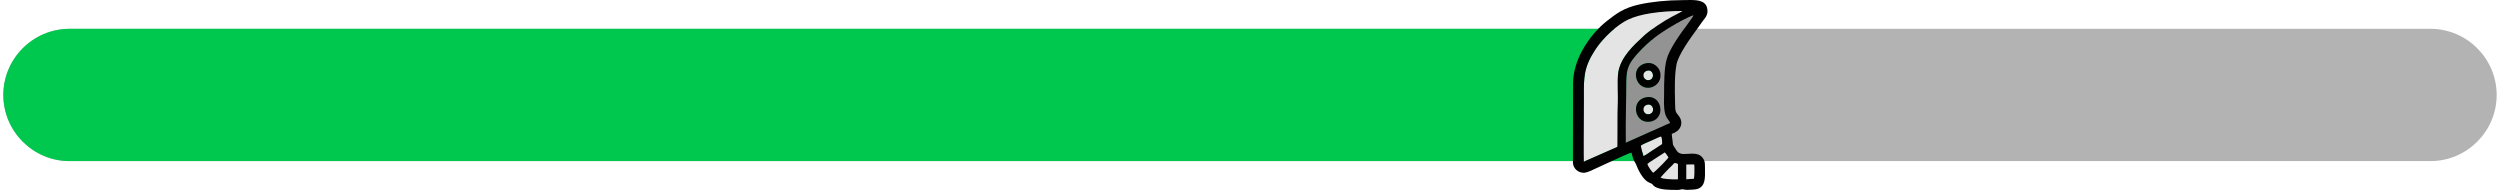
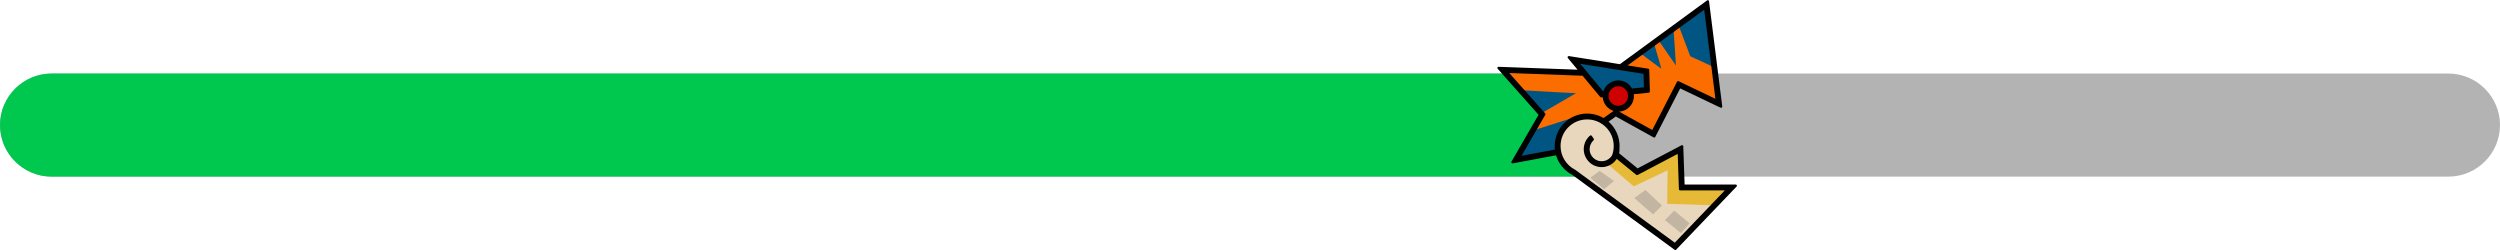
- <svg xmlns="http://www.w3.org/2000/svg" xml:space="preserve" width="1369px" height="104px" version="1.1" shape-rendering="geometricPrecision" text-rendering="geometricPrecision" image-rendering="optimizeQuality" fill-rule="evenodd" clip-rule="evenodd" viewBox="0 0 1367.32 104.15">
+ <svg xmlns="http://www.w3.org/2000/svg" xml:space="preserve" width="1369px" height="137px" version="1.1" shape-rendering="geometricPrecision" text-rendering="geometricPrecision" image-rendering="optimizeQuality" fill-rule="evenodd" clip-rule="evenodd" viewBox="0 0 1367.32 136.66">
  <defs>
    <clipPath id="id0">
-       <path d="M36.27 15.81l1294.78 0c19.95,0 36.27,16.32 36.27,36.27l0 0c0,19.94 -16.32,36.26 -36.27,36.26l-1294.78 0c-19.95,0 -36.27,-16.32 -36.27,-36.26l0 0c0,-19.95 16.32,-36.27 36.27,-36.27z" />
+       <path d="M28.19 40.14l1310.94 0c15.51,0 28.19,12.69 28.19,28.19l0 0c0,15.5 -12.68,28.18 -28.19,28.18l-1310.94 0c-15.51,0 -28.19,-12.68 -28.19,-28.18l0 0c0,-15.5 12.68,-28.19 28.19,-28.19z" />
    </clipPath>
  </defs>
  <g id="Camada_x0020_1">
-     <g id="_2489278483440">
-       <path fill="#B3B3B3" d="M36.27 15.81l1294.78 0c19.95,0 36.27,16.32 36.27,36.27l0 0c0,19.94 -16.32,36.26 -36.27,36.26l-1294.78 0c-19.95,0 -36.27,-16.32 -36.27,-36.26l0 0c0,-19.95 16.32,-36.27 36.27,-36.27z" />
+     <g id="_2960582232416">
+       <path fill="#B3B3B3" d="M28.19 40.14l1310.94 0c15.51,0 28.19,12.69 28.19,28.19l0 0c0,15.5 -12.68,28.18 -28.19,28.18l-1310.94 0c-15.51,0 -28.19,-12.68 -28.19,-28.18l0 0c0,-15.5 12.68,-28.19 28.19,-28.19z" />
      <g clip-path="url(#id0)">
        <g>
-           <rect fill="#00C84E" x="-120.5" y="2.62" width="1025.28" height="98.91" />
+           <rect fill="#00C84E" x="-120.5" y="29.89" width="991.04" height="76.87" />
        </g>
      </g>
-       <path fill="none" d="M36.27 15.81l1294.78 0c19.95,0 36.27,16.32 36.27,36.27l0 0c0,19.94 -16.32,36.26 -36.27,36.26l-1294.78 0c-19.95,0 -36.27,-16.32 -36.27,-36.26l0 0c0,-19.95 16.32,-36.27 36.27,-36.27z" />
-       <path fill="#939393" d="M900.97 53.35c8.82,-1.55 10.88,11.9 2.24,13.31 -8.87,1.45 -11.11,-11.76 -2.24,-13.31zm-0.27 -18.61c3.96,-0.91 7.22,1.84 7.93,5.03 0.91,4.13 -1.83,7.41 -5.05,8.14 -8.52,1.95 -12,-11.07 -2.88,-13.17zm-10.98 43.58l24.34 -10.9c-0.18,-0.7 -1.29,-2.02 -1.81,-2.89 -2.05,-3.41 -1.49,-8.86 -1.49,-13.32 0,-5.64 -0.02,-13.04 1.28,-18.27 2.11,-8.49 13.29,-21.35 14.82,-24.55 -1.34,0.25 -7.63,3.55 -8.95,4.31 -7.56,4.3 -13.24,7.91 -19.28,14.05 -9.65,9.79 -8.55,12.26 -8.7,24.91 -0.1,8.71 -0.38,17.92 -0.21,26.66z" />
-       <path fill="#E4E4E4" d="M901.31 38.78c-3.47,1.09 -1.9,5.92 1.42,5.14 3.21,-0.75 2.18,-6.27 -1.42,-5.14zm-16.79 42.07c0.84,-0.41 0.68,-0.3 0.7,-1.47 0.14,-7.74 -0.11,-15.61 0.18,-23.33 0.17,-4.58 -0.45,-12.79 0.31,-16.78 1.59,-8.38 8.6,-14.64 14.32,-19.91 3.5,-3.22 10.93,-8.07 15.32,-10.35 1.19,-0.62 4.66,-2.3 5.49,-3.01 -9.53,0 -21.95,1.03 -29.72,4.68 -6.42,3.02 -13.96,10.23 -17.95,16.27 -6.99,10.58 -6.43,16.05 -6.43,27.86 0,2.48 -0.26,32.33 -0.04,33.88l17.82 -7.84zm13.46 -1.04c0.16,1.9 0.98,4.11 1.47,5.84 1.38,-0.6 3.64,-2.33 5.07,-3.24 1.67,-1.08 3.48,-2.22 5.17,-3.39 0.06,-0.79 -0.04,-3.9 -0.63,-4.2 -0.19,-0.1 -3.16,1.28 -3.63,1.51 -2.05,0.97 -5.91,2.39 -7.45,3.48zm6.87 14.94c1.33,-0.92 8.06,-7.69 8.34,-8.41 -0.29,-0.59 -1.57,-2.45 -2.03,-2.84 -1.28,0.81 -9.11,5.76 -9.6,6.44 0.45,1.48 2.37,4.3 3.29,4.81zm3.94 2.62c1.42,1 7.54,1.11 9.57,0.97l0 -8.5c-2,-0.62 -1.75,-0.8 -2.92,0.56 -0.71,0.83 -1.55,1.42 -2.28,2.22 -1.36,1.48 -3.25,3.31 -4.37,4.75zm18.33 0.68c0.3,-1.26 0.34,-6.41 0.18,-7.89l-4.4 0.05 0 8.11 4.22 -0.27zm-25.84 -40.61c-3.28,1.03 -2.02,5.98 1.45,5.16 3.43,-0.8 2.12,-6.27 -1.45,-5.16z" />
-       <path fill="#010101" d="M917.89 89.69l0.47 0.15 0 0.36c-0.12,-0.23 -0.27,-0.4 -0.47,-0.51zm-6.2 4.51c-1.04,1.08 -2.12,2.21 -2.87,3.17 0.58,0.39 1.91,0.65 3.43,0.8 2.24,0.23 4.88,0.23 6.09,0.15l0 -8.46 -0.66 -0.22c-0.56,-0.19 -0.87,-0.29 -1.12,-0.24 -0.28,0.05 -0.5,0.31 -0.97,0.86l-0.13 0.15c-0.39,0.45 -0.8,0.82 -1.21,1.19 -0.37,0.33 -0.73,0.66 -1.07,1.03 -0.46,0.5 -0.97,1.03 -1.49,1.57zm-7.69 -54.71c-0.56,-0.69 -1.48,-1.07 -2.69,-0.69 -1.18,0.37 -1.77,1.18 -1.9,2.05 -0.06,0.38 -0.03,0.77 0.07,1.15 0.1,0.37 0.29,0.72 0.53,1.03 0.59,0.71 1.54,1.14 2.72,0.87 1.15,-0.27 1.75,-1.16 1.88,-2.12 0.05,-0.4 0.03,-0.83 -0.08,-1.22 -0.1,-0.39 -0.28,-0.77 -0.53,-1.07zm-8.61 0.48c0.39,-2.36 2.05,-4.5 5.31,-5.25l0.06 -0.01c1.96,-0.44 3.75,0.03 5.14,0.99 1.38,0.96 2.37,2.43 2.74,4.02l0.01 0.05c0.43,1.95 0.04,3.72 -0.82,5.11 -0.97,1.56 -2.54,2.66 -4.24,3.05 -3.11,0.71 -5.55,-0.56 -6.95,-2.57 -0.55,-0.77 -0.94,-1.66 -1.15,-2.58 -0.22,-0.92 -0.26,-1.88 -0.1,-2.81zm8.67 18.24c-0.59,-0.73 -1.55,-1.13 -2.78,-0.75 -1.14,0.36 -1.73,1.2 -1.86,2.1 -0.05,0.38 -0.03,0.78 0.07,1.16 0.11,0.37 0.28,0.73 0.53,1.03 0.57,0.7 1.5,1.12 2.71,0.83 1.2,-0.28 1.82,-1.14 1.95,-2.09 0.06,-0.39 0.03,-0.81 -0.08,-1.21 -0.1,-0.39 -0.29,-0.76 -0.54,-1.07zm-8.57 0.09c0.53,-2.35 2.29,-4.41 5.47,-4.97 3.16,-0.55 5.45,0.8 6.7,2.84 0.5,0.81 0.83,1.73 0.99,2.68 0.16,0.95 0.14,1.93 -0.06,2.86 -0.52,2.38 -2.25,4.46 -5.38,4.97 -3.18,0.52 -5.52,-0.85 -6.79,-2.89 -0.51,-0.8 -0.85,-1.71 -1,-2.65 -0.16,-0.94 -0.14,-1.92 0.07,-2.84zm28.76 31.89c0.85,0 1.73,0 2.54,-0.03l-2.54 0.03zm-1.33 8.11l4.18 -0.27c0.14,-0.59 0.22,-1.97 0.26,-3.44 0.04,-1.74 0.01,-3.6 -0.08,-4.41l-4.36 0.05 0 8.07zm-19.86 -5.59c0.64,0.94 1.34,1.76 1.79,2.02 0.68,-0.49 2.74,-2.45 4.64,-4.37 1.83,-1.84 3.52,-3.65 3.68,-4.02 -0.16,-0.32 -0.6,-1 -1.04,-1.61 -0.38,-0.53 -0.76,-1.02 -0.97,-1.2 -0.85,0.53 -4.34,2.74 -6.86,4.43 -1.41,0.94 -2.52,1.73 -2.72,1.98 0.23,0.75 0.83,1.82 1.48,2.77zm-0.06 -15.3c-1.87,0.79 -3.97,1.68 -5,2.41 0.12,1.4 0.61,2.98 1.04,4.41l0.42 1.39c0.96,-0.42 2.33,-1.37 3.55,-2.22 0.55,-0.38 1.07,-0.74 1.5,-1.01l0.93 -0.6c1.4,-0.89 2.86,-1.83 4.24,-2.78 0.03,-0.49 0,-1.82 -0.15,-2.86 -0.1,-0.66 -0.25,-1.2 -0.48,-1.31 -0.06,-0.03 -0.48,0.12 -1.02,0.35 -0.97,0.4 -2.29,1.02 -2.6,1.16 -0.66,0.31 -1.52,0.68 -2.43,1.06zm-13.16 -18.28c-0.11,6.39 -0.22,12.89 -0.1,19.15l24.3 -10.87c-0.13,-0.45 -0.62,-1.15 -1.1,-1.81 -0.26,-0.38 -0.52,-0.75 -0.71,-1.06 -1.69,-2.82 -1.6,-7.03 -1.52,-10.93l0.03 -2.68c0,-5.61 0,-12.85 1.28,-17.99 1.46,-5.9 7.3,-13.9 11.25,-19.31 1.71,-2.35 3.07,-4.22 3.56,-5.21 -0.54,0.12 -1.77,0.66 -3.15,1.32 -2.27,1.09 -4.95,2.51 -5.76,2.98 -3.78,2.15 -7.09,4.13 -10.21,6.33 -3.12,2.21 -6.05,4.65 -9.07,7.71 -8.65,8.78 -8.66,11.68 -8.67,21.31l-0.02 3.59 -0.11 7.47zm-23.11 0.61c-0.06,9.13 -0.18,27.5 -0.02,28.92l17.87 -7.86c0.35,-0.17 0.51,-0.25 0.57,-0.39 0.06,-0.11 0.05,-0.28 0.05,-0.57l0 -0.46c0.06,-3.22 0.05,-6.48 0.04,-9.73 -0.01,-4.54 -0.03,-9.1 0.14,-13.6 0.06,-1.64 0.02,-3.75 -0.02,-5.96 -0.07,-3.96 -0.16,-8.26 0.33,-10.83 1.55,-8.16 8.23,-14.31 13.86,-19.49l0.46 -0.42c1.66,-1.52 4.19,-3.41 6.87,-5.22 2.99,-2.02 6.15,-3.94 8.46,-5.14l0.94 -0.48c1.49,-0.75 3.78,-1.91 4.5,-2.49 -5.29,0.01 -11.47,0.33 -17.24,1.23 -4.61,0.73 -8.97,1.83 -12.41,3.45 -3.09,1.45 -6.44,3.88 -9.53,6.68 -3.32,3.01 -6.35,6.46 -8.41,9.58 -6.49,9.82 -6.47,15.23 -6.44,25.41l0.01 2.44 -0.03 4.93zm-5.98 29.3l0.06 -43.01c0,-6.53 2.03,-12.72 4.93,-18.13 3.88,-7.22 9.34,-13.03 13.62,-16.37 2.62,-2.05 4.91,-3.83 7.57,-5.33 2.66,-1.5 5.7,-2.72 9.8,-3.66 3.45,-0.79 7.38,-1.39 11.38,-1.81 4.25,-0.44 8.58,-0.66 12.5,-0.66l4.55 -0.07c4.8,0 9.38,0.67 9.38,6.17 0,2.1 -1.03,3.39 -2.01,4.62l-0.53 0.68c-0.57,0.76 -1.11,1.53 -1.66,2.32 -0.49,0.7 -0.99,1.42 -1.53,2.15 -1.66,2.26 -4.21,5.73 -6.47,9.32 -2.26,3.59 -4.24,7.3 -4.78,10.04 -1.14,5.87 -0.96,13.9 -0.81,20.45l0.05 1.99c0.07,3.38 0.27,3.63 1.6,5.32l0.51 0.66c0.43,0.55 0.76,1.17 0.97,1.81 0.36,1.07 0.41,2.24 0.09,3.36 -0.33,1.11 -1.03,2.19 -2.18,3.07 -0.75,0.58 -1.69,1.08 -2.83,1.46 0.02,0.89 0.15,1.76 0.27,2.62 0.08,0.51 0.15,1.02 0.21,1.54l0.08 0.93c0.04,0.48 0.06,0.73 0.13,0.94 0.07,0.23 0.2,0.42 0.47,0.81l0.85 1.32c0.96,1.56 1.74,2.83 4.56,2.87 0.77,0.01 1.58,-0.04 2.41,-0.09 1.91,-0.12 3.91,-0.25 5.65,0.42 0.99,0.37 1.91,1.13 2.56,2.13 0.61,0.91 0.98,2.03 0.98,3.26 0,0.87 0.02,1.66 0.04,2.43 0.1,4.97 0.2,9.48 -3.92,10.94 -1.26,0.45 -3.64,0.51 -5.25,0.56l-0.46 0.01c-0.78,0.02 -1.29,-0.08 -1.76,-0.17 -0.32,-0.06 -0.62,-0.12 -0.98,-0.14 -0.37,-0.02 -0.71,0.06 -1.08,0.15 -0.39,0.1 -0.82,0.2 -1.36,0.2l-0.54 0c-3.69,0 -9.11,0.01 -11.98,-1.68 -0.76,-0.45 -0.98,-0.74 -1.17,-1.02 -0.26,-0.36 -0.49,-0.68 -1.96,-1.25 -1.31,-0.52 -2.55,-1.69 -3.63,-3.09 -1.41,-1.84 -2.55,-4.09 -3.23,-5.84 -0.58,-1.51 -0.92,-2.03 -1.21,-2.48 -0.45,-0.7 -0.8,-1.23 -1.78,-5.09 -0.93,0.07 -7.83,3.27 -12.63,5.49 -2,0.93 -3.64,1.69 -4.33,1.98 -0.56,0.24 -1.3,0.6 -2.12,0.99 -2.23,1.06 -5.06,2.41 -6.53,2.55l-0.6 0.03c-1.55,0 -2.95,-0.58 -4,-1.52 -1.04,-0.93 -1.74,-2.23 -1.87,-3.66l-0.03 -0.52z" />
+       <path fill="none" d="M28.19 40.14l1310.94 0c15.51,0 28.19,12.69 28.19,28.19l0 0c0,15.5 -12.68,28.18 -28.19,28.18l-1310.94 0c-15.51,0 -28.19,-12.68 -28.19,-28.18l0 0c0,-15.5 12.68,-28.19 28.19,-28.19z" />
+       <g>
+         <polygon fill="#FC6D00" points="821.79,38.12 881.44,40.31 933.33,2.36 940.15,56.63 918.23,46.16 904.34,73.2 883.63,61.75 853.91,82.7 829.07,87.33 843.44,62.48 " />
+         <path fill="#005582" d="M897.06 28.89l7.51 -5.5 4.1 14.15c0,0 -6.92,-4.97 -11.61,-8.65zm9.85 -7.21l8.39 -6.13 1.32 20.18 -9.71 -14.05zm11.08 -8.11l15.34 -11.21 4.32 34.39 -13.2 -6.08 -6.46 -17.1zm-88.79 73.53l9.13 -15.78 24.52 -7.83 -6.8 17.71 -26.85 5.9zm13.74 -25.18l-11.33 -12.75c10.61,0.74 30.35,1.72 30.35,1.72l-19.02 11.03z" />
+         <polygon fill="#005582" points="860.33,32.56 876.13,51.55 900.75,49.12 900.44,38.94 " />
+         <circle fill="#CF0000" cx="885.09" cy="52.44" r="6.95" />
+         <path fill="#E8D7BC" d="M860.64 94.11l55.52 40.65 30.94 -32.32 -27.28 0 -0.73 -20.95 -23.63 12.42 -11.89 -9.71c0.4,-1.41 0.62,-2.9 0.62,-4.43 0,-8.92 -7.23,-16.14 -16.14,-16.14 -8.92,0 -16.14,7.22 -16.14,16.14 0,6.24 3.55,11.66 8.73,14.34z" />
+         <polygon fill="#E6BA37" points="937.74,112.22 947.1,102.44 919.82,102.44 919.09,81.49 895.46,93.91 884.02,84.57 883.89,84.64 878.97,89.4 893.53,101.84 912.04,93.08 911.84,111.39 " />
+         <path fill="#C2B5A1" d="M869.76 97.12l5.16 -3.73 7.79 5.49 -5.38 4.5 -7.57 -6.26zm40.84 23.17l8.78 7.14 4.72 -5.38 -8.45 -6.92 -5.05 5.16zm-16.8 -12.08l10.32 9.01 4.83 -4.94 -9 -8.46 -6.15 4.39z" />
+         <path fill="black" fill-rule="nonzero" d="M861.59 92.82l54.39 39.82 27.38 -28.6 -24.45 0c-0.36,0 -0.66,-0.3 -0.66,-0.66l-0.67 -19.3 -21.93 11.53c-0.25,0.13 -0.54,0.09 -0.74,-0.09l-10.68 -8.72 -0.38 0.54c-0.29,0.39 -0.61,0.76 -0.94,1.1l-0.04 0.03c-0.9,0.89 -1.96,1.61 -3.14,2.09 -1.16,0.48 -2.42,0.75 -3.74,0.75 -1.32,0 -2.59,-0.27 -3.74,-0.74 -1.21,-0.5 -2.29,-1.23 -3.18,-2.13 -1.77,-1.77 -2.87,-4.22 -2.87,-6.92 0,-1.32 0.27,-2.59 0.74,-3.74l0.02 -0.04c0.5,-1.18 1.22,-2.25 2.11,-3.14l0.54 -0.5c0.27,-0.24 0.69,-0.21 0.93,0.06l0.58 0.81 0.55 0.82c0.18,0.27 0.12,0.63 -0.1,0.84l-0.25 0.23c-0.6,0.61 -1.09,1.34 -1.42,2.14 -0.32,0.77 -0.5,1.62 -0.5,2.52 0,0.9 0.18,1.75 0.5,2.52 0.33,0.8 0.82,1.53 1.43,2.14l0.03 0.03c1.27,1.26 2.95,1.89 4.63,1.89 1.69,0 3.38,-0.64 4.65,-1.92l0.04 -0.04c0.26,-0.26 0.5,-0.54 0.71,-0.84 0.16,-0.23 0.31,-0.49 0.45,-0.75 0,-0.07 0.01,-0.13 0.02,-0.2l0.18 -0.62c0.09,-0.32 0.17,-0.64 0.24,-0.95 0.07,-0.33 0.13,-0.66 0.17,-0.99 0.05,-0.32 0.08,-0.65 0.1,-1 0.02,-0.32 0.04,-0.66 0.04,-1.02 0,-1.98 -0.4,-3.86 -1.1,-5.57 -0.73,-1.77 -1.82,-3.37 -3.16,-4.71l-0.03 -0.04c-1.34,-1.32 -2.93,-2.39 -4.69,-3.12 -1.71,-0.71 -3.59,-1.1 -5.56,-1.1 -1.98,0 -3.86,0.39 -5.57,1.1 -1.77,0.73 -3.37,1.81 -4.71,3.15l-0.04 0.04c-1.32,1.33 -2.39,2.92 -3.12,4.68 -0.71,1.71 -1.1,3.59 -1.1,5.57 0,1.36 0.19,2.68 0.53,3.93 0.36,1.28 0.9,2.5 1.58,3.61 0.69,1.14 1.54,2.18 2.51,3.09 0.97,0.9 2.06,1.68 3.24,2.29l0.22 0.13zm23.5 -48.93c1.15,0 2.25,0.23 3.26,0.65 1.05,0.43 2,1.07 2.78,1.85l0.04 0.04c0.32,0.33 0.62,0.69 0.89,1.07 0.19,0.26 0.36,0.54 0.52,0.82l6.53 -0.64 -0.22 -7.37 -34.62 -5.51 12.55 15.08 0.12 -0.01c0.18,-0.58 0.42,-1.14 0.72,-1.66 0.38,-0.67 0.85,-1.28 1.38,-1.81l0.04 -0.04c0.78,-0.77 1.71,-1.39 2.74,-1.82 1.01,-0.42 2.12,-0.65 3.27,-0.65zm8.48 7.54l0.02 0.14c0.03,0.3 0.04,0.59 0.04,0.87 0,1.15 -0.23,2.25 -0.65,3.26 -0.43,1.05 -1.07,2 -1.85,2.78 -1.45,1.45 -3.42,2.38 -5.6,2.49l18.14 10.04 13.55 -26.38c0.17,-0.33 0.57,-0.46 0.89,-0.29l20.09 9.6 -6.12 -48.7 -41.9 30.45 11.28 1.8c0.32,0.05 0.55,0.32 0.55,0.63l0.36 11.83c0.01,0.35 -0.26,0.64 -0.6,0.67l-8.2 0.81zm-11.05 9.16c-0.24,-0.08 -0.47,-0.16 -0.7,-0.26 -1.05,-0.43 -1.99,-1.07 -2.77,-1.85l-0.04 -0.04c-0.77,-0.78 -1.39,-1.71 -1.82,-2.73l-0.01 -0.04c-0.33,-0.8 -0.54,-1.66 -0.61,-2.56l-0.77 0.08c-0.24,0.02 -0.46,-0.09 -0.6,-0.26l-9.65 -11.6 -40.09 -1.48 19.62 22.08c0.2,0.22 0.22,0.54 0.07,0.78l-12.97 22.42 18.24 -3.4 -0.06 -0.66c-0.03,-0.44 -0.05,-0.88 -0.05,-1.3 0,-2.4 0.48,-4.69 1.34,-6.79l0.02 -0.03c0.9,-2.16 2.21,-4.11 3.83,-5.73l0.04 -0.03c1.63,-1.62 3.57,-2.92 5.73,-3.82 2.09,-0.86 4.38,-1.34 6.78,-1.34 1.68,0 3.31,0.23 4.86,0.67l0.03 0.01c1.45,0.42 2.81,1.01 4.08,1.75l5.5 -3.87zm6.35 -11.93c-0.49,-0.5 -1.08,-0.9 -1.74,-1.17 -0.62,-0.26 -1.31,-0.4 -2.04,-0.4 -0.73,0 -1.43,0.14 -2.05,0.4 -0.65,0.27 -1.24,0.67 -1.73,1.16 -0.5,0.5 -0.9,1.09 -1.17,1.74 -0.25,0.62 -0.4,1.31 -0.4,2.05 0,0.72 0.15,1.41 0.4,2.04 0.27,0.65 0.67,1.24 1.17,1.74l0.03 0.03c0.48,0.48 1.06,0.87 1.7,1.13l0.03 0.01c0.62,0.25 1.3,0.39 2.02,0.39 0.73,0 1.42,-0.14 2.04,-0.4 0.65,-0.27 1.24,-0.67 1.74,-1.16 0.96,-0.97 1.56,-2.31 1.56,-3.78 0,-0.74 -0.14,-1.43 -0.4,-2.05 -0.27,-0.66 -0.67,-1.24 -1.16,-1.73zm-26.06 -10.63l-5.29 -6.36c-0.24,-0.28 -0.2,-0.7 0.08,-0.93 0.15,-0.13 0.34,-0.17 0.52,-0.15l27.85 4.43 47.7 -34.89c0.29,-0.22 0.71,-0.15 0.92,0.14 0.07,0.09 0.11,0.2 0.13,0.31l7.23 57.56c0.04,0.36 -0.21,0.69 -0.58,0.73 -0.14,0.02 -0.29,-0.01 -0.41,-0.08l-22.02 -10.52 -13.62 26.52c-0.17,0.32 -0.57,0.45 -0.89,0.28l-20.69 -11.44 -3.99 2.81 0.1 0.09c0.27,0.23 0.52,0.47 0.74,0.69l0.04 0.04c1.61,1.63 2.92,3.57 3.81,5.73 0.87,2.09 1.35,4.38 1.35,6.78l-0.03 0.93 -0.04 0.63c0.04,0.1 0.06,0.2 0.05,0.31 0,0.43 -0.04,0.85 -0.09,1.25 -0.04,0.29 -0.1,0.57 -0.16,0.84l10.13 8.28 24.01 -12.63c0.32,-0.17 0.72,-0.05 0.89,0.28 0.06,0.1 0.08,0.21 0.08,0.31l0.73 20.87 27.94 0c0.36,0 0.66,0.29 0.66,0.66 0,0.2 -0.09,0.38 -0.24,0.5l-32.97 34.45c-0.23,0.25 -0.61,0.27 -0.87,0.08l-56.09 -41.07c-1.42,-0.74 -2.72,-1.67 -3.87,-2.75 -1.17,-1.1 -2.19,-2.36 -3.03,-3.73 -0.44,-0.73 -0.84,-1.49 -1.17,-2.29l-0.02 -0.03c-0.24,-0.59 -0.46,-1.19 -0.65,-1.8l-23.69 4.41c-0.36,0.07 -0.71,-0.17 -0.77,-0.53 -0.03,-0.16 0,-0.32 0.08,-0.45l14.81 -25.61 -22.34 -25.13c-0.25,-0.28 -0.22,-0.69 0.05,-0.94 0.14,-0.12 0.31,-0.17 0.48,-0.16l43.14 1.58z" />
+       </g>
    </g>
  </g>
</svg>
